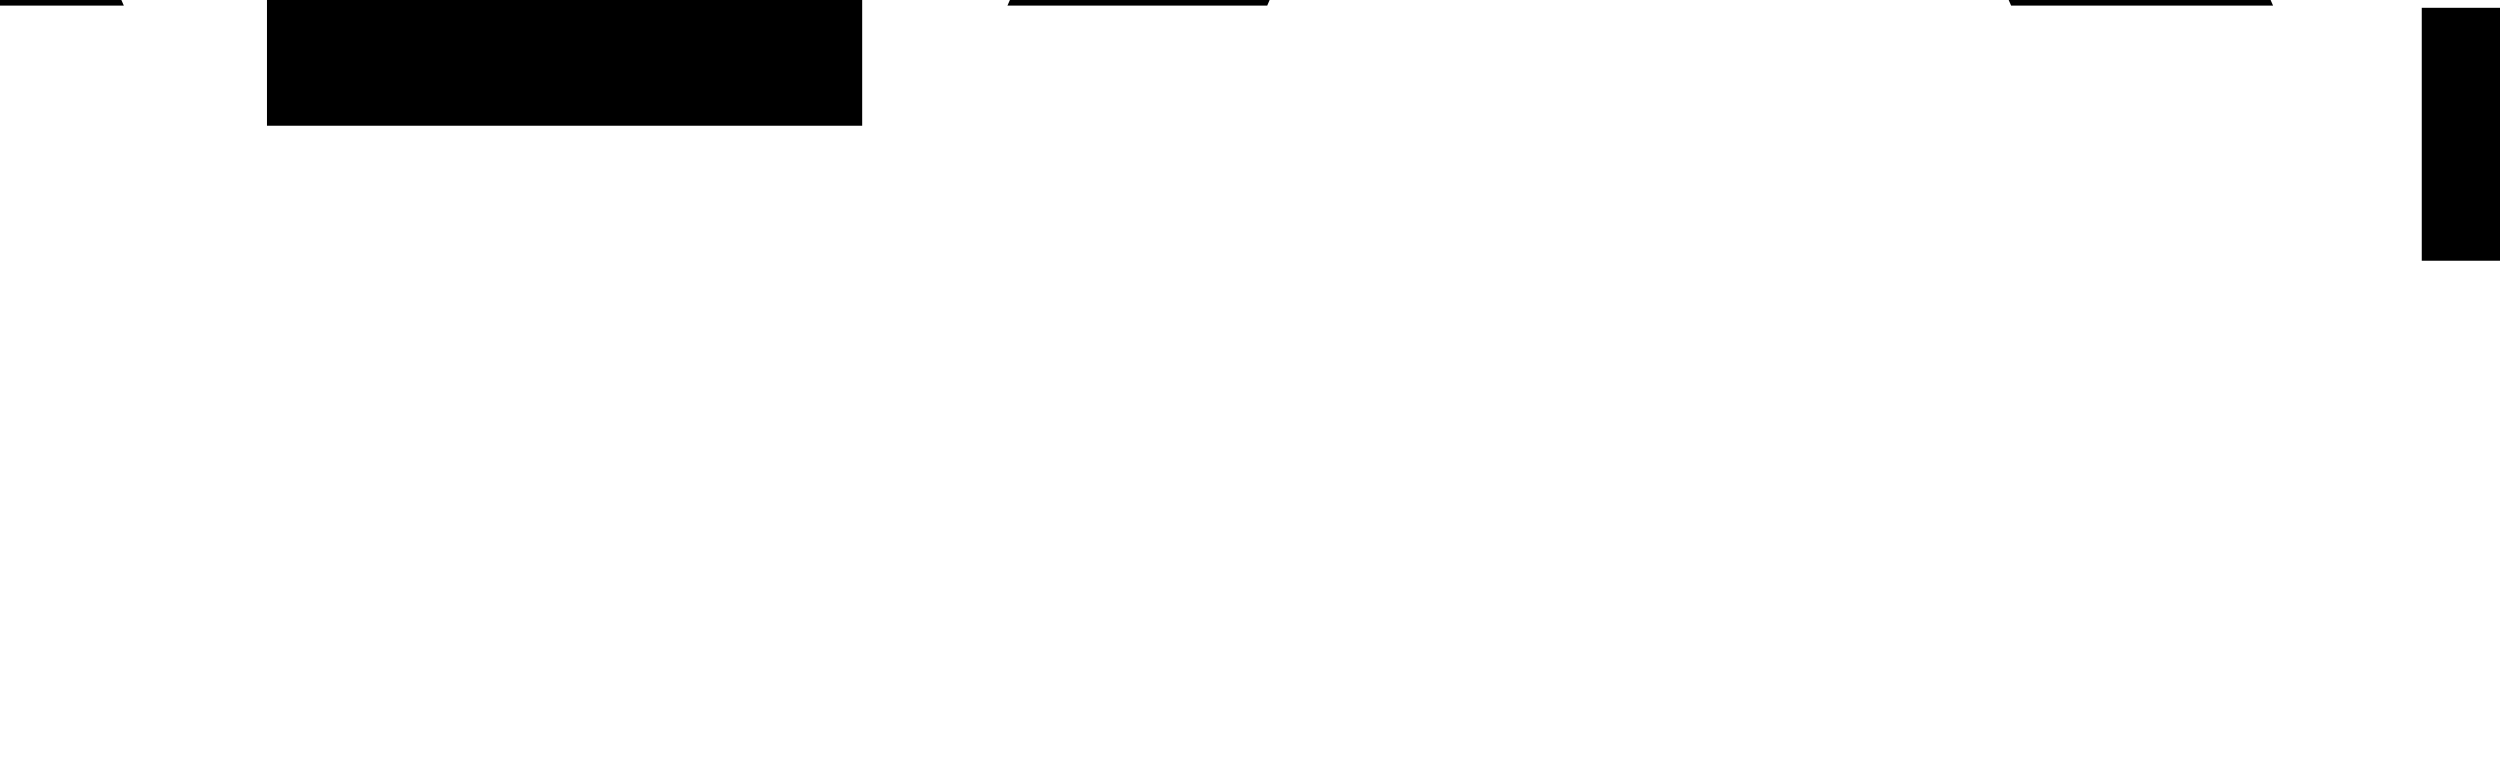
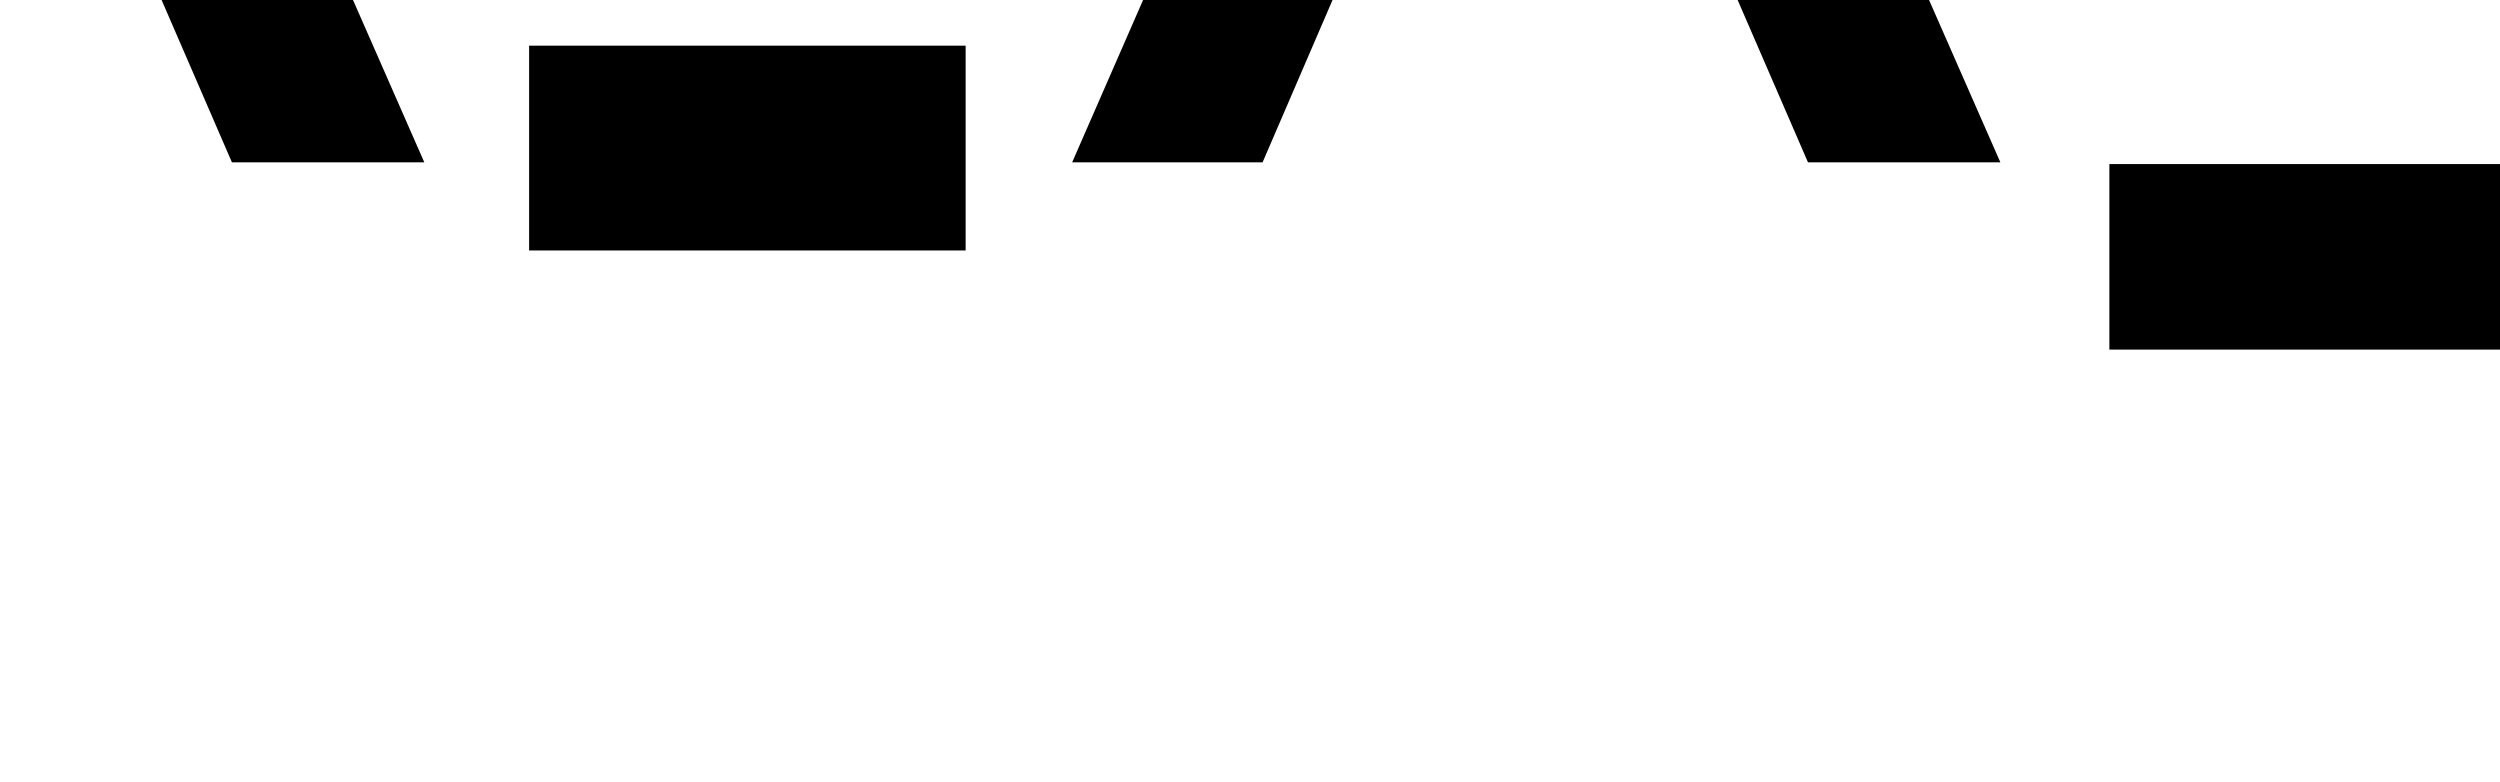
<svg xmlns="http://www.w3.org/2000/svg" viewBox="0 0 160 50">
-   <text x="80" y="38" text-anchor="middle" font-family="Arial, sans-serif" font-size="150" font-weight="bold" fill="#000">^-^=</text>
+   <text x="80" y="38" text-anchor="middle" font-family="Arial, sans-serif" font-size="110" font-weight="bold" fill="#000">^-^=</text>
</svg>
